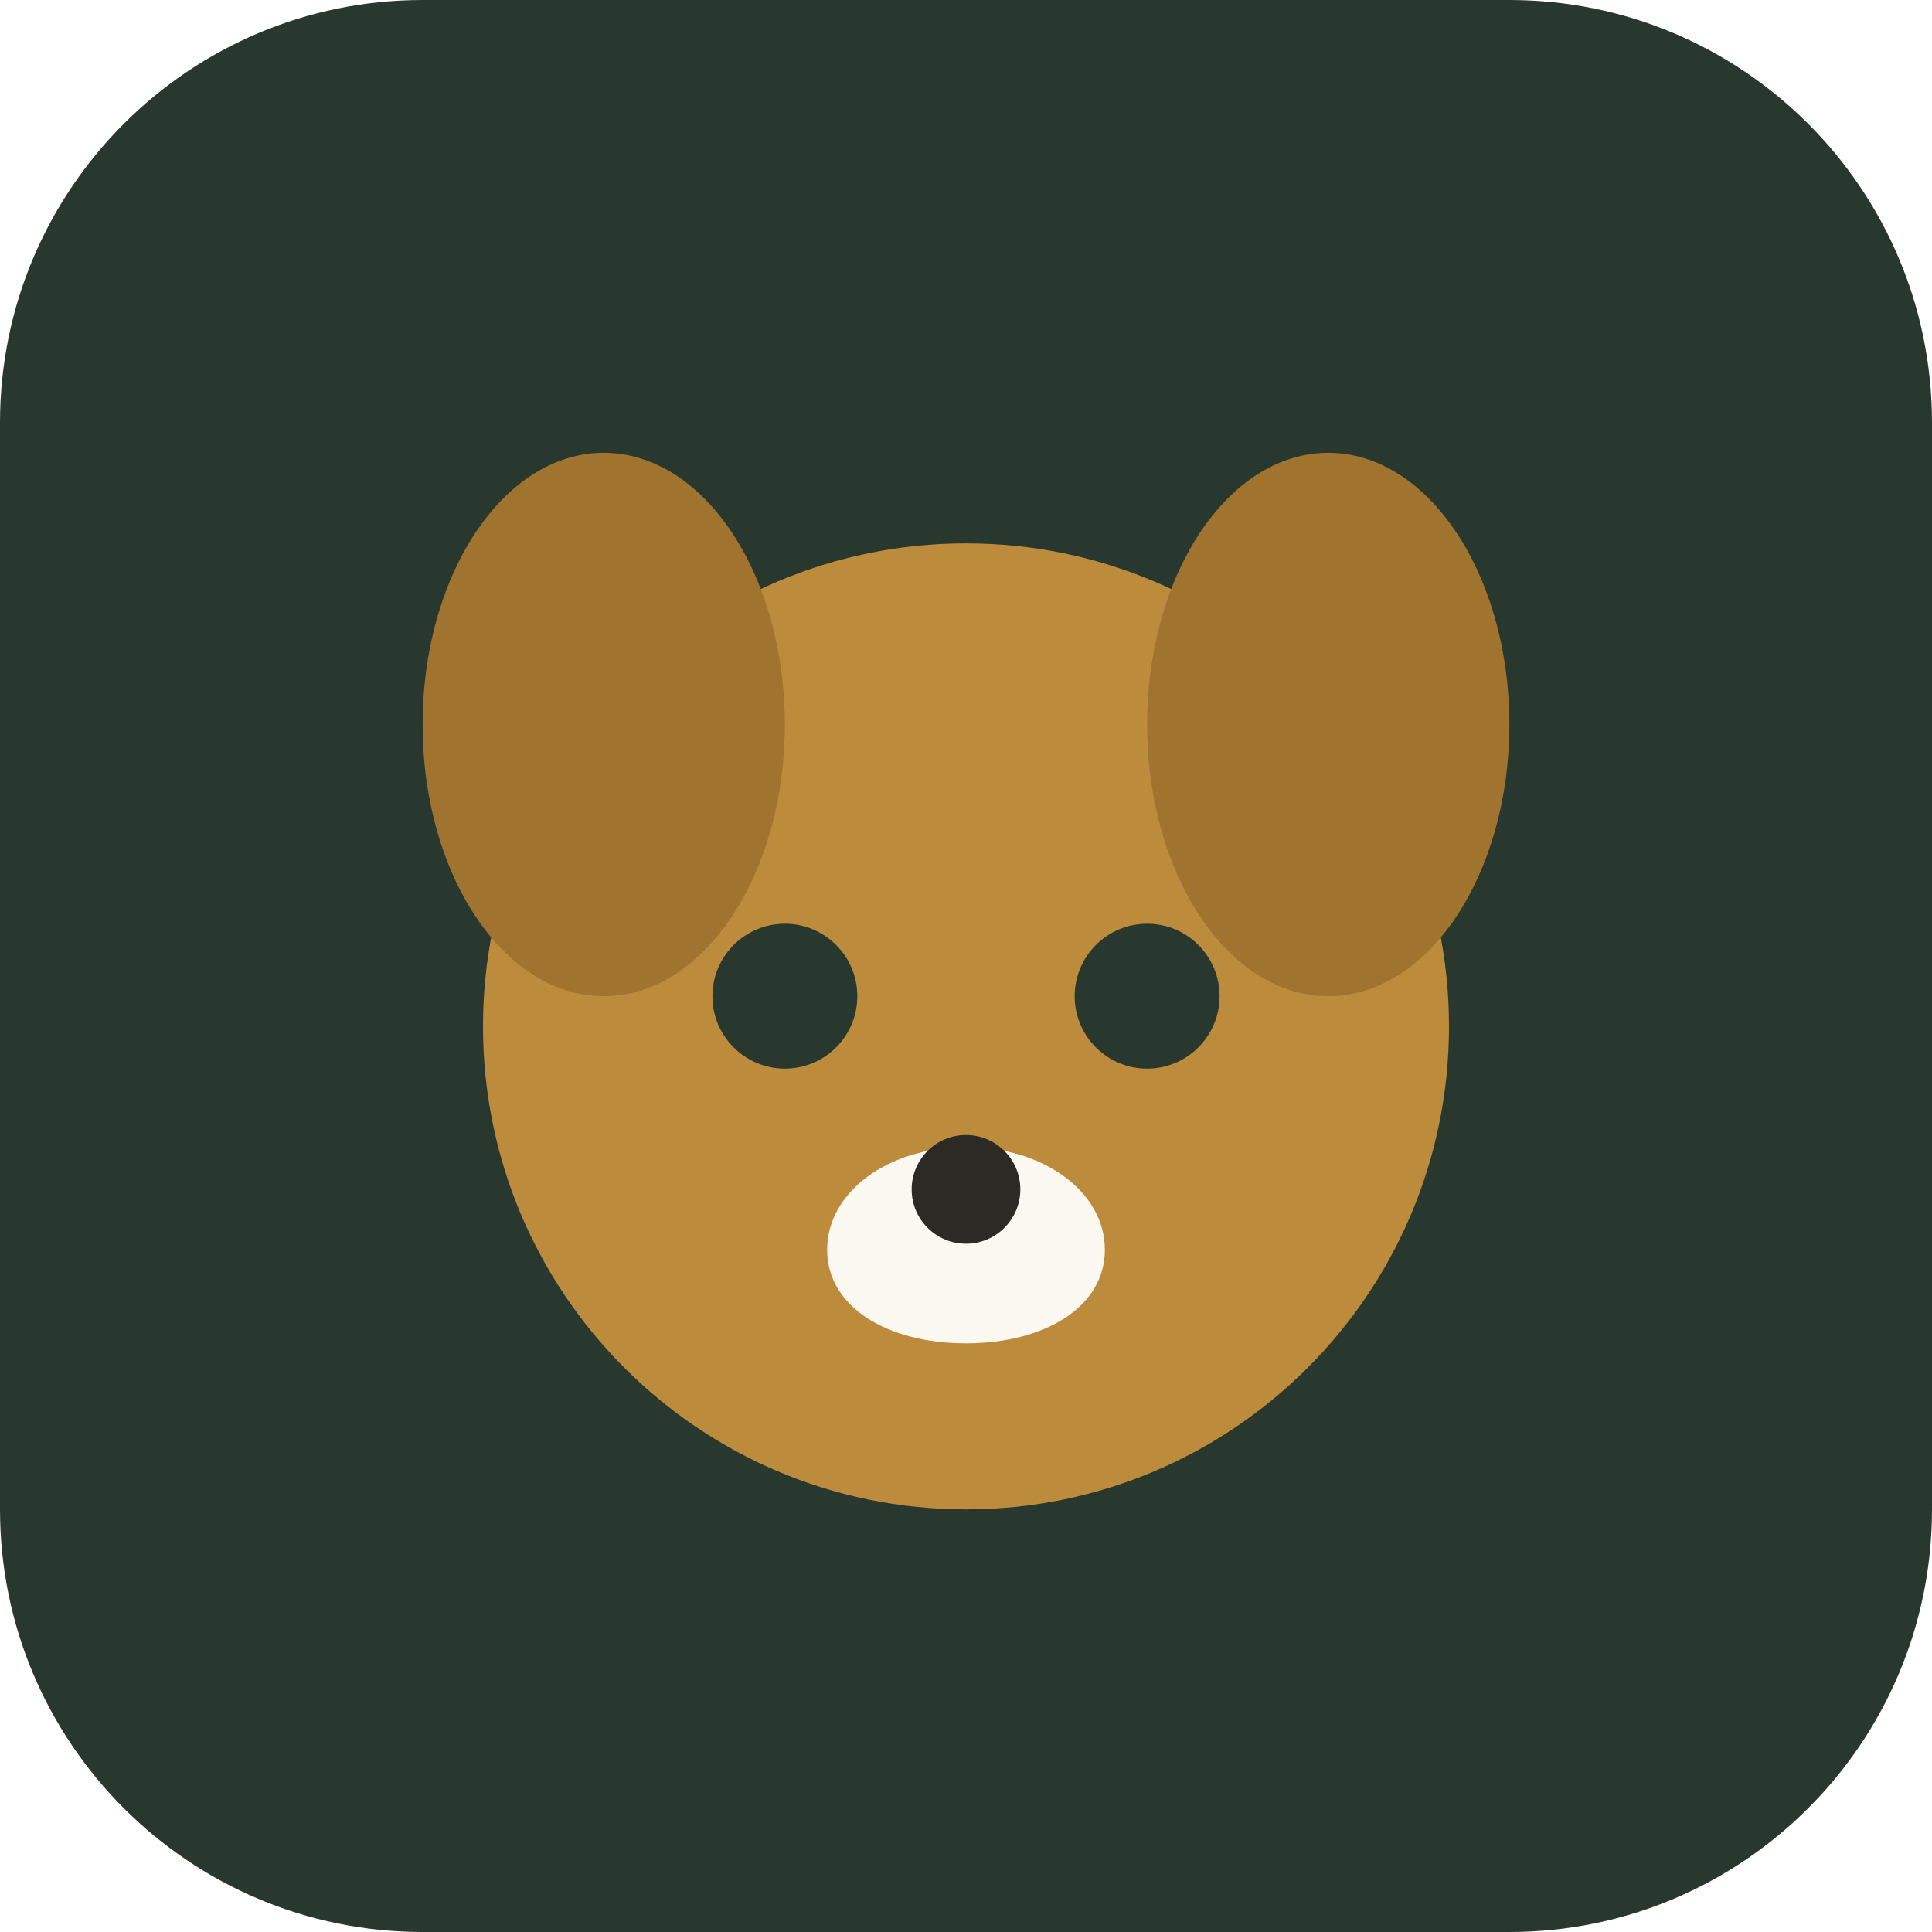
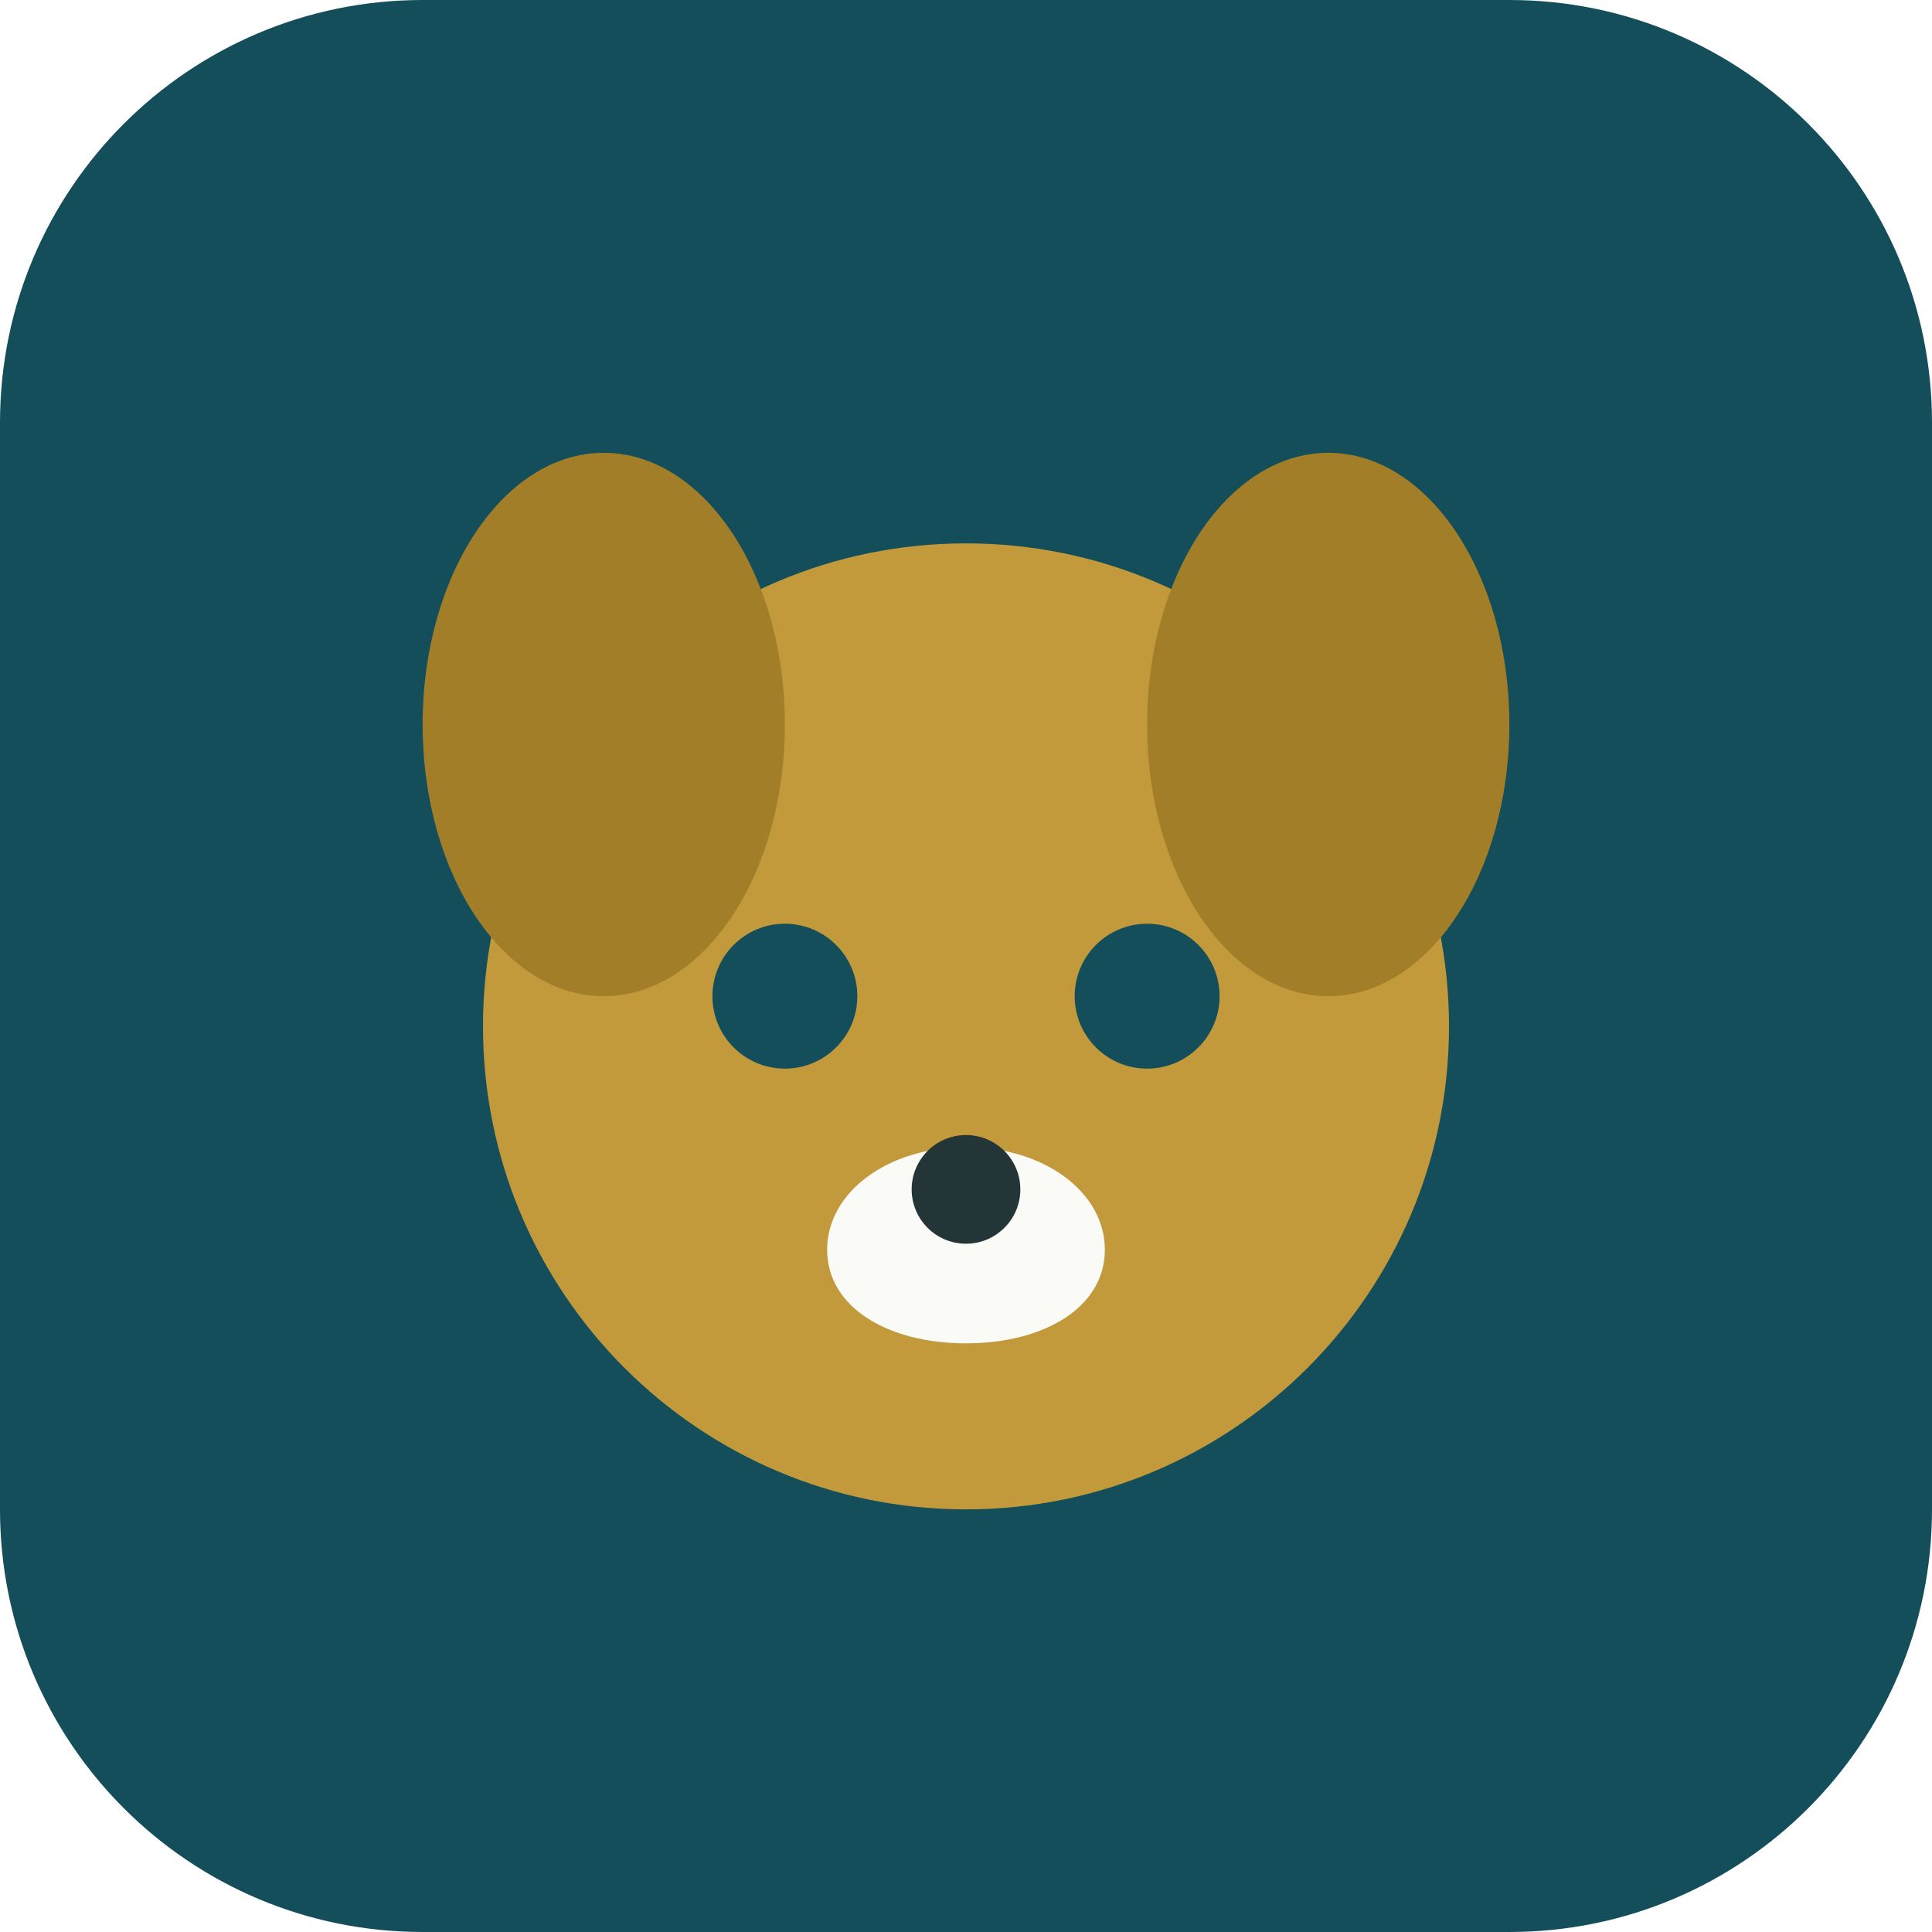
- <svg xmlns="http://www.w3.org/2000/svg" viewBox="0 0 64 64" role="img" aria-label="Cirilli English Goldens">
-   <rect width="64" height="64" rx="14" fill="#29382E" />
-   <circle cx="32" cy="34" r="16" fill="#BD8B3C" />
-   <ellipse cx="20" cy="24" rx="6" ry="9" fill="#A0742F" />
-   <ellipse cx="44" cy="24" rx="6" ry="9" fill="#A0742F" />
-   <circle cx="26" cy="33" r="2.4" fill="#29382E" />
-   <circle cx="38" cy="33" r="2.4" fill="#29382E" />
-   <path d="M32 38c-2.6 0-4.6 1.5-4.6 3.4 0 1.9 2 3.1 4.6 3.1s4.6-1.2 4.6-3.1c0-1.9-2-3.4-4.6-3.4z" fill="#FBF8F1" />
-   <circle cx="32" cy="39.4" r="1.8" fill="#2C2A25" />
+ <svg xmlns="http://www.w3.org/2000/svg" viewBox="0 0 64 64" role="img" aria-label="Celestial English Golden Retrievers">
+   <rect width="64" height="64" rx="14" fill="#134E5A" />
+   <circle cx="32" cy="34" r="16" fill="#C29A3B" />
+   <ellipse cx="20" cy="24" rx="6" ry="9" fill="#A17E27" />
+   <ellipse cx="44" cy="24" rx="6" ry="9" fill="#A17E27" />
+   <circle cx="26" cy="33" r="2.4" fill="#134E5A" />
+   <circle cx="38" cy="33" r="2.4" fill="#134E5A" />
+   <path d="M32 38c-2.6 0-4.6 1.5-4.6 3.4 0 1.9 2 3.1 4.6 3.1s4.6-1.2 4.6-3.1c0-1.9-2-3.4-4.6-3.4z" fill="#FAFAF7" />
+   <circle cx="32" cy="39.4" r="1.8" fill="#243538" />
</svg>
